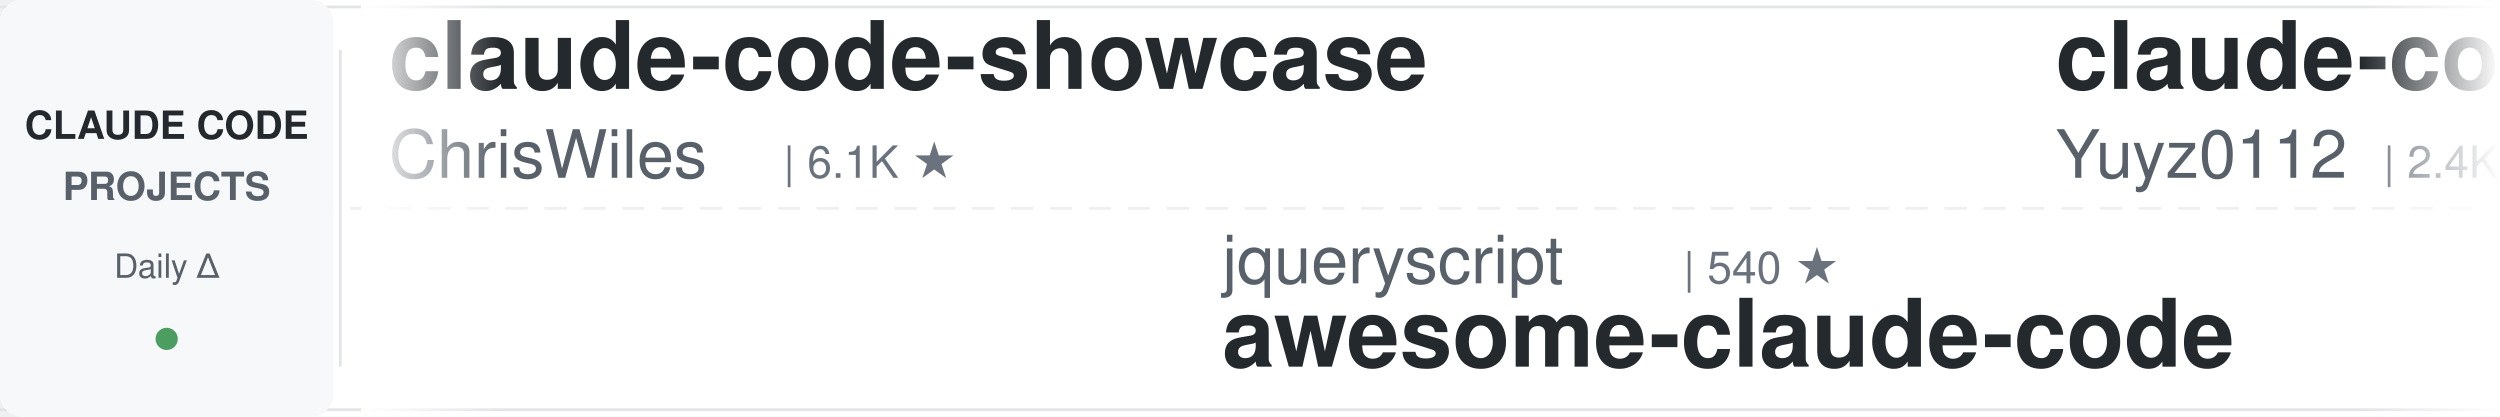
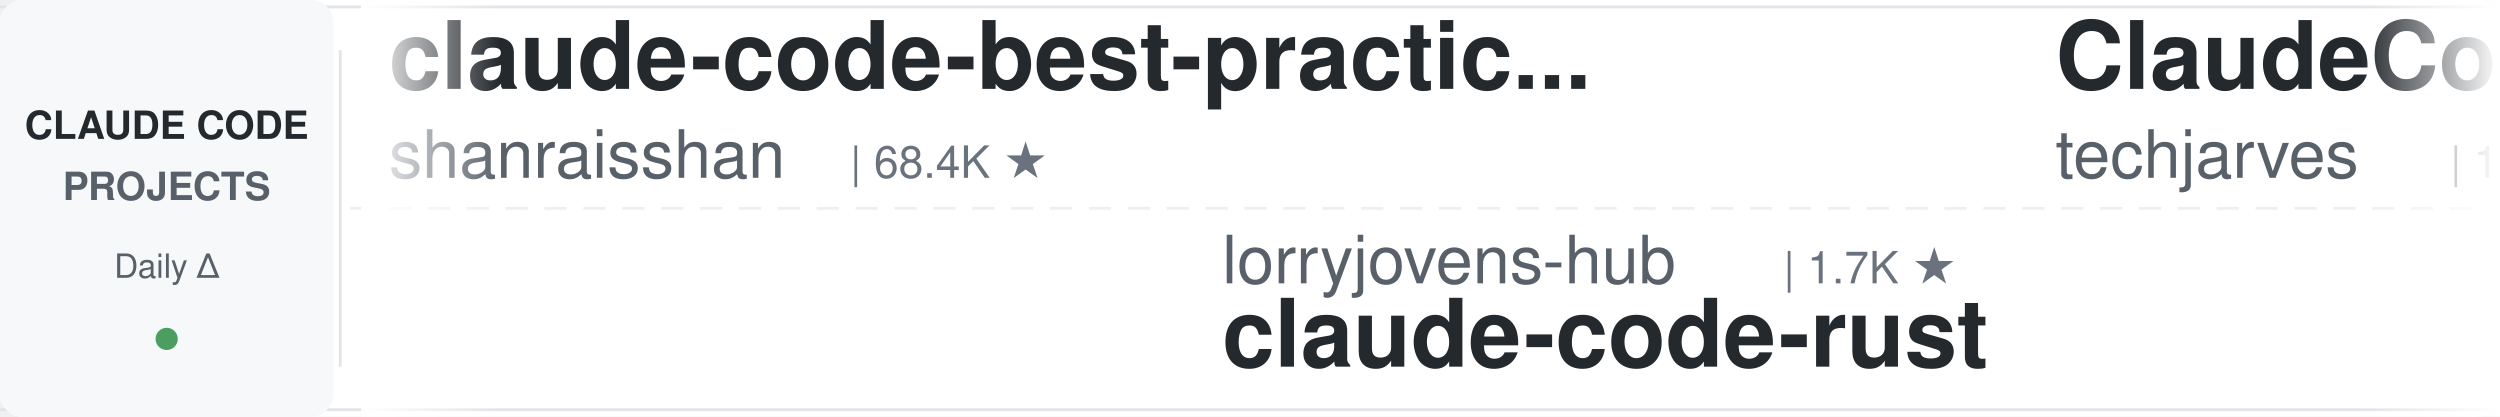
<svg xmlns="http://www.w3.org/2000/svg" width="900" height="150">
  <defs>
    <linearGradient id="leftFade" x1="0%" y1="0%" x2="100%" y2="0%">
      <stop offset="0%" style="stop-color:#ffffff;stop-opacity:1" />
      <stop offset="100%" style="stop-color:#ffffff;stop-opacity:0" />
    </linearGradient>
    <linearGradient id="rightFade" x1="0%" y1="0%" x2="100%" y2="0%">
      <stop offset="0%" style="stop-color:#ffffff;stop-opacity:0" />
      <stop offset="100%" style="stop-color:#ffffff;stop-opacity:1" />
    </linearGradient>
  </defs>
  <rect width="900" height="150" fill="#ffffff" rx="8" />
  <rect x="0" y="2" width="900" height="1" fill="#e1e4e8" />
  <rect x="0" y="147" width="900" height="1" fill="#e1e4e8" />
  <line x1="0" y1="75" x2="900" y2="75" stroke="#e1e4e8" stroke-width="1" stroke-dasharray="8 6" opacity="0.6" />
  <rect x="0" y="0" width="120" height="150" fill="#f6f8fa" rx="8" />
  <text x="60" y="50" font-family="-apple-system, BlinkMacSystemFont, 'Segoe UI', Helvetica, Arial, sans-serif" font-size="14" font-weight="600" fill="#24292e" text-anchor="middle">CLAUDE CODE</text>
  <text x="60" y="72" font-family="-apple-system, BlinkMacSystemFont, 'Segoe UI', Helvetica, Arial, sans-serif" font-size="14" font-weight="600" fill="#586069" text-anchor="middle">PROJECTS</text>
  <text x="60" y="100" font-family="-apple-system, BlinkMacSystemFont, 'Segoe UI', Helvetica, Arial, sans-serif" font-size="12" font-weight="500" fill="#586069" text-anchor="middle">Daily Δ</text>
  <circle cx="60" cy="122" r="4" fill="#22863a" opacity="0.8" />
  <rect x="122" y="18" width="1" height="114" fill="#e1e4e8" />
  <clipPath id="tickerClip">
    <rect x="130" y="0" width="770" height="150" />
  </clipPath>
  <g clip-path="url(#tickerClip)">
    <g id="tickerItems">
      <animateTransform attributeName="transform" attributeType="XML" type="translate" from="0 0" to="-3000 0" dur="54s" repeatCount="indefinite" />
      <g transform="translate(0, 0)">
-         <text x="140" y="32" font-family="-apple-system, BlinkMacSystemFont, 'Segoe UI', Helvetica, Arial, sans-serif" font-size="34" font-weight="600" fill="#24292e">claude-code-showcase</text>
-         <text x="140" y="64" font-family="-apple-system, BlinkMacSystemFont, 'Segoe UI', Helvetica, Arial, sans-serif" font-size="24" font-weight="400" fill="#586069">ChrisWiles</text>
-         <text x="282" y="64" font-family="-apple-system, BlinkMacSystemFont, 'Segoe UI', Helvetica, Arial, sans-serif" font-size="16" font-weight="500" fill="#6a737d">| 6.1K ★</text>
+         <text x="140" y="32" font-family="-apple-system, BlinkMacSystemFont, 'Segoe UI', Helvetica, Arial, sans-serif" font-size="34" font-weight="600" fill="#24292e">claude-code-best-practic...</text>
+         <text x="140" y="64" font-family="-apple-system, BlinkMacSystemFont, 'Segoe UI', Helvetica, Arial, sans-serif" font-size="24" font-weight="400" fill="#586069">shanraisshan</text>
+         <text x="306" y="64" font-family="-apple-system, BlinkMacSystemFont, 'Segoe UI', Helvetica, Arial, sans-serif" font-size="16" font-weight="500" fill="#6a737d">| 68.4K ★</text>
      </g>
      <g transform="translate(300, 0)">
-         <text x="140" y="102" font-family="-apple-system, BlinkMacSystemFont, 'Segoe UI', Helvetica, Arial, sans-serif" font-size="24" font-weight="400" fill="#586069">jqueryscript</text>
-         <text x="306" y="102" font-family="-apple-system, BlinkMacSystemFont, 'Segoe UI', Helvetica, Arial, sans-serif" font-size="16" font-weight="500" fill="#6a737d">| 540 ★</text>
-         <text x="140" y="132" font-family="-apple-system, BlinkMacSystemFont, 'Segoe UI', Helvetica, Arial, sans-serif" font-size="34" font-weight="600" fill="#24292e">awesome-claude-code</text>
+         <text x="140" y="102" font-family="-apple-system, BlinkMacSystemFont, 'Segoe UI', Helvetica, Arial, sans-serif" font-size="24" font-weight="400" fill="#586069">lorryjovens-hub</text>
+         <text x="342" y="102" font-family="-apple-system, BlinkMacSystemFont, 'Segoe UI', Helvetica, Arial, sans-serif" font-size="16" font-weight="500" fill="#6a737d">| 1.7K ★</text>
+         <text x="140" y="132" font-family="-apple-system, BlinkMacSystemFont, 'Segoe UI', Helvetica, Arial, sans-serif" font-size="34" font-weight="600" fill="#24292e">claude-code-rust</text>
      </g>
      <g transform="translate(600, 0)">
-         <text x="140" y="32" font-family="-apple-system, BlinkMacSystemFont, 'Segoe UI', Helvetica, Arial, sans-serif" font-size="34" font-weight="600" fill="#24292e">claude-code-reverse</text>
-         <text x="140" y="64" font-family="-apple-system, BlinkMacSystemFont, 'Segoe UI', Helvetica, Arial, sans-serif" font-size="24" font-weight="400" fill="#586069">Yuyz0112</text>
-         <text x="258" y="64" font-family="-apple-system, BlinkMacSystemFont, 'Segoe UI', Helvetica, Arial, sans-serif" font-size="16" font-weight="500" fill="#6a737d">| 2.4K ★</text>
+         <text x="140" y="32" font-family="-apple-system, BlinkMacSystemFont, 'Segoe UI', Helvetica, Arial, sans-serif" font-size="34" font-weight="600" fill="#24292e">ClaudeCode-Portable</text>
+         <text x="140" y="64" font-family="-apple-system, BlinkMacSystemFont, 'Segoe UI', Helvetica, Arial, sans-serif" font-size="24" font-weight="400" fill="#586069">techjarves</text>
+         <text x="282" y="64" font-family="-apple-system, BlinkMacSystemFont, 'Segoe UI', Helvetica, Arial, sans-serif" font-size="16" font-weight="500" fill="#6a737d">| 1.6K ★</text>
      </g>
      <g transform="translate(900, 0)">
-         <text x="140" y="102" font-family="-apple-system, BlinkMacSystemFont, 'Segoe UI', Helvetica, Arial, sans-serif" font-size="24" font-weight="400" fill="#586069">AICoderTudou</text>
-         <text x="306" y="102" font-family="-apple-system, BlinkMacSystemFont, 'Segoe UI', Helvetica, Arial, sans-serif" font-size="16" font-weight="500" fill="#6a737d">| 492 ★</text>
-         <text x="140" y="132" font-family="-apple-system, BlinkMacSystemFont, 'Segoe UI', Helvetica, Arial, sans-serif" font-size="34" font-weight="600" fill="#24292e">claude-code-tudou</text>
+         <text x="140" y="102" font-family="-apple-system, BlinkMacSystemFont, 'Segoe UI', Helvetica, Arial, sans-serif" font-size="24" font-weight="400" fill="#586069">zebbern</text>
+         <text x="246" y="102" font-family="-apple-system, BlinkMacSystemFont, 'Segoe UI', Helvetica, Arial, sans-serif" font-size="16" font-weight="500" fill="#6a737d">| 4.7K ★</text>
+         <text x="140" y="132" font-family="-apple-system, BlinkMacSystemFont, 'Segoe UI', Helvetica, Arial, sans-serif" font-size="34" font-weight="600" fill="#24292e">claude-code-guide</text>
      </g>
      <g transform="translate(1200, 0)">
-         <text x="140" y="32" font-family="-apple-system, BlinkMacSystemFont, 'Segoe UI', Helvetica, Arial, sans-serif" font-size="34" font-weight="600" fill="#24292e">claude-code-my-workflow</text>
-         <text x="140" y="64" font-family="-apple-system, BlinkMacSystemFont, 'Segoe UI', Helvetica, Arial, sans-serif" font-size="24" font-weight="400" fill="#586069">pedrohcgs</text>
-         <text x="270" y="64" font-family="-apple-system, BlinkMacSystemFont, 'Segoe UI', Helvetica, Arial, sans-serif" font-size="16" font-weight="500" fill="#6a737d">| 1.7K ★</text>
+         <text x="140" y="32" font-family="-apple-system, BlinkMacSystemFont, 'Segoe UI', Helvetica, Arial, sans-serif" font-size="34" font-weight="600" fill="#24292e">claude-code-proxy</text>
+         <text x="140" y="64" font-family="-apple-system, BlinkMacSystemFont, 'Segoe UI', Helvetica, Arial, sans-serif" font-size="24" font-weight="400" fill="#586069">fuergaosi233</text>
+         <text x="306" y="64" font-family="-apple-system, BlinkMacSystemFont, 'Segoe UI', Helvetica, Arial, sans-serif" font-size="16" font-weight="500" fill="#6a737d">| 2.8K ★</text>
      </g>
      <g transform="translate(1500, 0)">
-         <text x="140" y="102" font-family="-apple-system, BlinkMacSystemFont, 'Segoe UI', Helvetica, Arial, sans-serif" font-size="24" font-weight="400" fill="#586069">rohitg00</text>
-         <text x="258" y="102" font-family="-apple-system, BlinkMacSystemFont, 'Segoe UI', Helvetica, Arial, sans-serif" font-size="16" font-weight="500" fill="#6a737d">| 2.8K ★</text>
-         <text x="140" y="132" font-family="-apple-system, BlinkMacSystemFont, 'Segoe UI', Helvetica, Arial, sans-serif" font-size="34" font-weight="600" fill="#24292e">awesome-claude-code-tool...</text>
+         <text x="140" y="102" font-family="-apple-system, BlinkMacSystemFont, 'Segoe UI', Helvetica, Arial, sans-serif" font-size="24" font-weight="400" fill="#586069">Alishahryar1</text>
+         <text x="306" y="102" font-family="-apple-system, BlinkMacSystemFont, 'Segoe UI', Helvetica, Arial, sans-serif" font-size="16" font-weight="500" fill="#6a737d">| 65.3K ★</text>
+         <text x="140" y="132" font-family="-apple-system, BlinkMacSystemFont, 'Segoe UI', Helvetica, Arial, sans-serif" font-size="34" font-weight="600" fill="#24292e">free-claude-code</text>
      </g>
      <g transform="translate(1800, 0)">
-         <text x="140" y="32" font-family="-apple-system, BlinkMacSystemFont, 'Segoe UI', Helvetica, Arial, sans-serif" font-size="34" font-weight="600" fill="#24292e">claude-code-source-build</text>
-         <text x="140" y="64" font-family="-apple-system, BlinkMacSystemFont, 'Segoe UI', Helvetica, Arial, sans-serif" font-size="24" font-weight="400" fill="#586069">andrew-kramer-inno</text>
-         <text x="378" y="64" font-family="-apple-system, BlinkMacSystemFont, 'Segoe UI', Helvetica, Arial, sans-serif" font-size="16" font-weight="500" fill="#6a737d">| 594 ★</text>
+         <text x="140" y="32" font-family="-apple-system, BlinkMacSystemFont, 'Segoe UI', Helvetica, Arial, sans-serif" font-size="34" font-weight="600" fill="#24292e">ClaudeCodeAgents</text>
+         <text x="140" y="64" font-family="-apple-system, BlinkMacSystemFont, 'Segoe UI', Helvetica, Arial, sans-serif" font-size="24" font-weight="400" fill="#586069">darcyegb</text>
+         <text x="258" y="64" font-family="-apple-system, BlinkMacSystemFont, 'Segoe UI', Helvetica, Arial, sans-serif" font-size="16" font-weight="500" fill="#6a737d">| 779 ★</text>
      </g>
      <g transform="translate(2100, 0)">
-         <text x="140" y="102" font-family="-apple-system, BlinkMacSystemFont, 'Segoe UI', Helvetica, Arial, sans-serif" font-size="24" font-weight="400" fill="#586069">repowise-dev</text>
-         <text x="306" y="102" font-family="-apple-system, BlinkMacSystemFont, 'Segoe UI', Helvetica, Arial, sans-serif" font-size="16" font-weight="500" fill="#6a737d">| 1.2K ★</text>
-         <text x="140" y="132" font-family="-apple-system, BlinkMacSystemFont, 'Segoe UI', Helvetica, Arial, sans-serif" font-size="34" font-weight="600" fill="#24292e">claude-code-prompts</text>
+         <text x="140" y="102" font-family="-apple-system, BlinkMacSystemFont, 'Segoe UI', Helvetica, Arial, sans-serif" font-size="24" font-weight="400" fill="#586069">lintsinghua</text>
+         <text x="294" y="102" font-family="-apple-system, BlinkMacSystemFont, 'Segoe UI', Helvetica, Arial, sans-serif" font-size="16" font-weight="500" fill="#6a737d">| 4.3K ★</text>
+         <text x="140" y="132" font-family="-apple-system, BlinkMacSystemFont, 'Segoe UI', Helvetica, Arial, sans-serif" font-size="34" font-weight="600" fill="#24292e">claude-code-book</text>
      </g>
      <g transform="translate(2400, 0)">
-         <text x="140" y="32" font-family="-apple-system, BlinkMacSystemFont, 'Segoe UI', Helvetica, Arial, sans-serif" font-size="34" font-weight="600" fill="#24292e">andrej-karpathy-skills</text>
-         <text x="140" y="64" font-family="-apple-system, BlinkMacSystemFont, 'Segoe UI', Helvetica, Arial, sans-serif" font-size="24" font-weight="400" fill="#586069">multica-ai</text>
-         <text x="282" y="64" font-family="-apple-system, BlinkMacSystemFont, 'Segoe UI', Helvetica, Arial, sans-serif" font-size="16" font-weight="500" fill="#6a737d">| 226.6K ★</text>
+         <text x="140" y="32" font-family="-apple-system, BlinkMacSystemFont, 'Segoe UI', Helvetica, Arial, sans-serif" font-size="34" font-weight="600" fill="#24292e">claude-code-telegram</text>
+         <text x="140" y="64" font-family="-apple-system, BlinkMacSystemFont, 'Segoe UI', Helvetica, Arial, sans-serif" font-size="24" font-weight="400" fill="#586069">overwirehq</text>
+         <text x="282" y="64" font-family="-apple-system, BlinkMacSystemFont, 'Segoe UI', Helvetica, Arial, sans-serif" font-size="16" font-weight="500" fill="#6a737d">| 2.8K ★</text>
      </g>
      <g transform="translate(2700, 0)">
-         <text x="140" y="102" font-family="-apple-system, BlinkMacSystemFont, 'Segoe UI', Helvetica, Arial, sans-serif" font-size="24" font-weight="400" fill="#586069">Cranot</text>
-         <text x="234" y="102" font-family="-apple-system, BlinkMacSystemFont, 'Segoe UI', Helvetica, Arial, sans-serif" font-size="16" font-weight="500" fill="#6a737d">| 2.9K ★</text>
-         <text x="140" y="132" font-family="-apple-system, BlinkMacSystemFont, 'Segoe UI', Helvetica, Arial, sans-serif" font-size="34" font-weight="600" fill="#24292e">claude-code-guide</text>
+         <text x="140" y="102" font-family="-apple-system, BlinkMacSystemFont, 'Segoe UI', Helvetica, Arial, sans-serif" font-size="24" font-weight="400" fill="#586069">diet103</text>
+         <text x="246" y="102" font-family="-apple-system, BlinkMacSystemFont, 'Segoe UI', Helvetica, Arial, sans-serif" font-size="16" font-weight="500" fill="#6a737d">| 10.0K ★</text>
+         <text x="140" y="132" font-family="-apple-system, BlinkMacSystemFont, 'Segoe UI', Helvetica, Arial, sans-serif" font-size="34" font-weight="600" fill="#24292e">claude-code-infrastructu...</text>
      </g>
      <g transform="translate(3000, 0)">
-         <text x="140" y="32" font-family="-apple-system, BlinkMacSystemFont, 'Segoe UI', Helvetica, Arial, sans-serif" font-size="34" font-weight="600" fill="#24292e">claude-code-showcase</text>
-         <text x="140" y="64" font-family="-apple-system, BlinkMacSystemFont, 'Segoe UI', Helvetica, Arial, sans-serif" font-size="24" font-weight="400" fill="#586069">ChrisWiles</text>
-         <text x="282" y="64" font-family="-apple-system, BlinkMacSystemFont, 'Segoe UI', Helvetica, Arial, sans-serif" font-size="16" font-weight="500" fill="#6a737d">| 6.1K ★</text>
+         <text x="140" y="32" font-family="-apple-system, BlinkMacSystemFont, 'Segoe UI', Helvetica, Arial, sans-serif" font-size="34" font-weight="600" fill="#24292e">claude-code-best-practic...</text>
+         <text x="140" y="64" font-family="-apple-system, BlinkMacSystemFont, 'Segoe UI', Helvetica, Arial, sans-serif" font-size="24" font-weight="400" fill="#586069">shanraisshan</text>
+         <text x="306" y="64" font-family="-apple-system, BlinkMacSystemFont, 'Segoe UI', Helvetica, Arial, sans-serif" font-size="16" font-weight="500" fill="#6a737d">| 68.4K ★</text>
      </g>
      <g transform="translate(3300, 0)">
-         <text x="140" y="102" font-family="-apple-system, BlinkMacSystemFont, 'Segoe UI', Helvetica, Arial, sans-serif" font-size="24" font-weight="400" fill="#586069">jqueryscript</text>
-         <text x="306" y="102" font-family="-apple-system, BlinkMacSystemFont, 'Segoe UI', Helvetica, Arial, sans-serif" font-size="16" font-weight="500" fill="#6a737d">| 540 ★</text>
-         <text x="140" y="132" font-family="-apple-system, BlinkMacSystemFont, 'Segoe UI', Helvetica, Arial, sans-serif" font-size="34" font-weight="600" fill="#24292e">awesome-claude-code</text>
+         <text x="140" y="102" font-family="-apple-system, BlinkMacSystemFont, 'Segoe UI', Helvetica, Arial, sans-serif" font-size="24" font-weight="400" fill="#586069">lorryjovens-hub</text>
+         <text x="342" y="102" font-family="-apple-system, BlinkMacSystemFont, 'Segoe UI', Helvetica, Arial, sans-serif" font-size="16" font-weight="500" fill="#6a737d">| 1.7K ★</text>
+         <text x="140" y="132" font-family="-apple-system, BlinkMacSystemFont, 'Segoe UI', Helvetica, Arial, sans-serif" font-size="34" font-weight="600" fill="#24292e">claude-code-rust</text>
      </g>
      <g transform="translate(3600, 0)">
-         <text x="140" y="32" font-family="-apple-system, BlinkMacSystemFont, 'Segoe UI', Helvetica, Arial, sans-serif" font-size="34" font-weight="600" fill="#24292e">claude-code-reverse</text>
-         <text x="140" y="64" font-family="-apple-system, BlinkMacSystemFont, 'Segoe UI', Helvetica, Arial, sans-serif" font-size="24" font-weight="400" fill="#586069">Yuyz0112</text>
-         <text x="258" y="64" font-family="-apple-system, BlinkMacSystemFont, 'Segoe UI', Helvetica, Arial, sans-serif" font-size="16" font-weight="500" fill="#6a737d">| 2.4K ★</text>
+         <text x="140" y="32" font-family="-apple-system, BlinkMacSystemFont, 'Segoe UI', Helvetica, Arial, sans-serif" font-size="34" font-weight="600" fill="#24292e">ClaudeCode-Portable</text>
+         <text x="140" y="64" font-family="-apple-system, BlinkMacSystemFont, 'Segoe UI', Helvetica, Arial, sans-serif" font-size="24" font-weight="400" fill="#586069">techjarves</text>
+         <text x="282" y="64" font-family="-apple-system, BlinkMacSystemFont, 'Segoe UI', Helvetica, Arial, sans-serif" font-size="16" font-weight="500" fill="#6a737d">| 1.6K ★</text>
      </g>
      <g transform="translate(3900, 0)">
-         <text x="140" y="102" font-family="-apple-system, BlinkMacSystemFont, 'Segoe UI', Helvetica, Arial, sans-serif" font-size="24" font-weight="400" fill="#586069">AICoderTudou</text>
-         <text x="306" y="102" font-family="-apple-system, BlinkMacSystemFont, 'Segoe UI', Helvetica, Arial, sans-serif" font-size="16" font-weight="500" fill="#6a737d">| 492 ★</text>
-         <text x="140" y="132" font-family="-apple-system, BlinkMacSystemFont, 'Segoe UI', Helvetica, Arial, sans-serif" font-size="34" font-weight="600" fill="#24292e">claude-code-tudou</text>
+         <text x="140" y="102" font-family="-apple-system, BlinkMacSystemFont, 'Segoe UI', Helvetica, Arial, sans-serif" font-size="24" font-weight="400" fill="#586069">zebbern</text>
+         <text x="246" y="102" font-family="-apple-system, BlinkMacSystemFont, 'Segoe UI', Helvetica, Arial, sans-serif" font-size="16" font-weight="500" fill="#6a737d">| 4.7K ★</text>
+         <text x="140" y="132" font-family="-apple-system, BlinkMacSystemFont, 'Segoe UI', Helvetica, Arial, sans-serif" font-size="34" font-weight="600" fill="#24292e">claude-code-guide</text>
      </g>
    </g>
  </g>
  <rect x="130" y="0" width="50" height="150" fill="url(#leftFade)" />
  <rect x="850" y="0" width="50" height="150" fill="url(#rightFade)" />
</svg>
